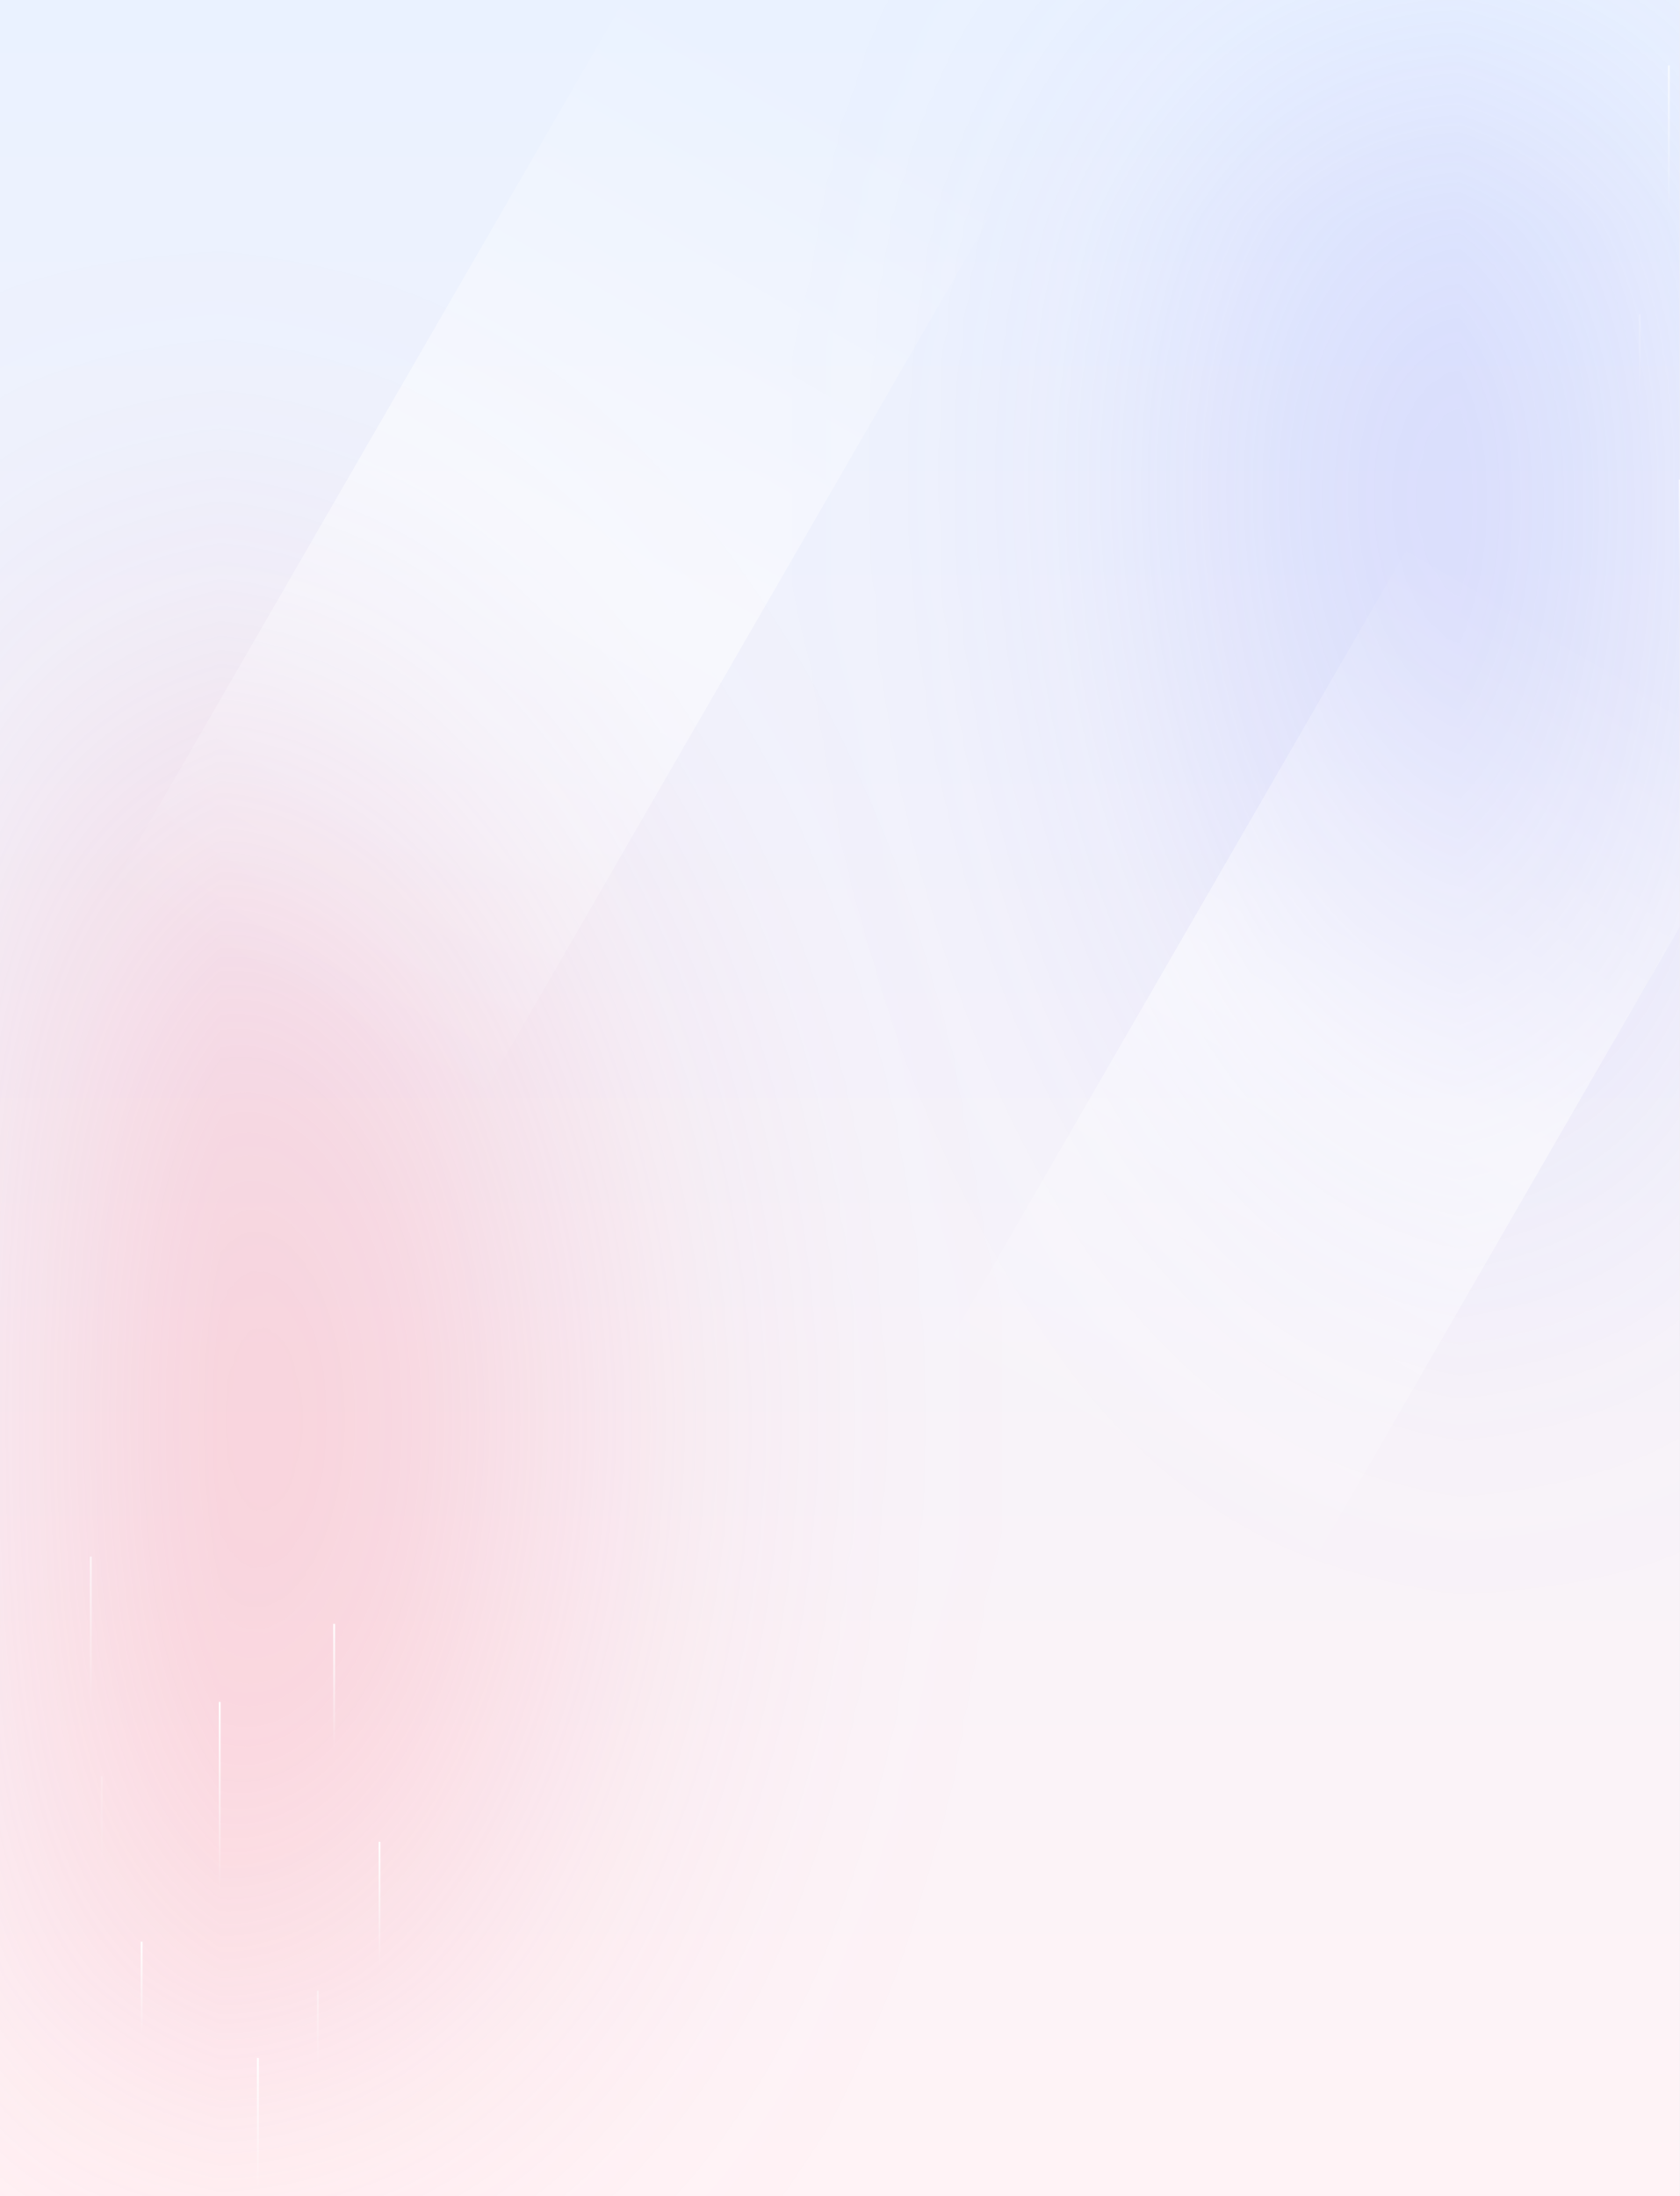
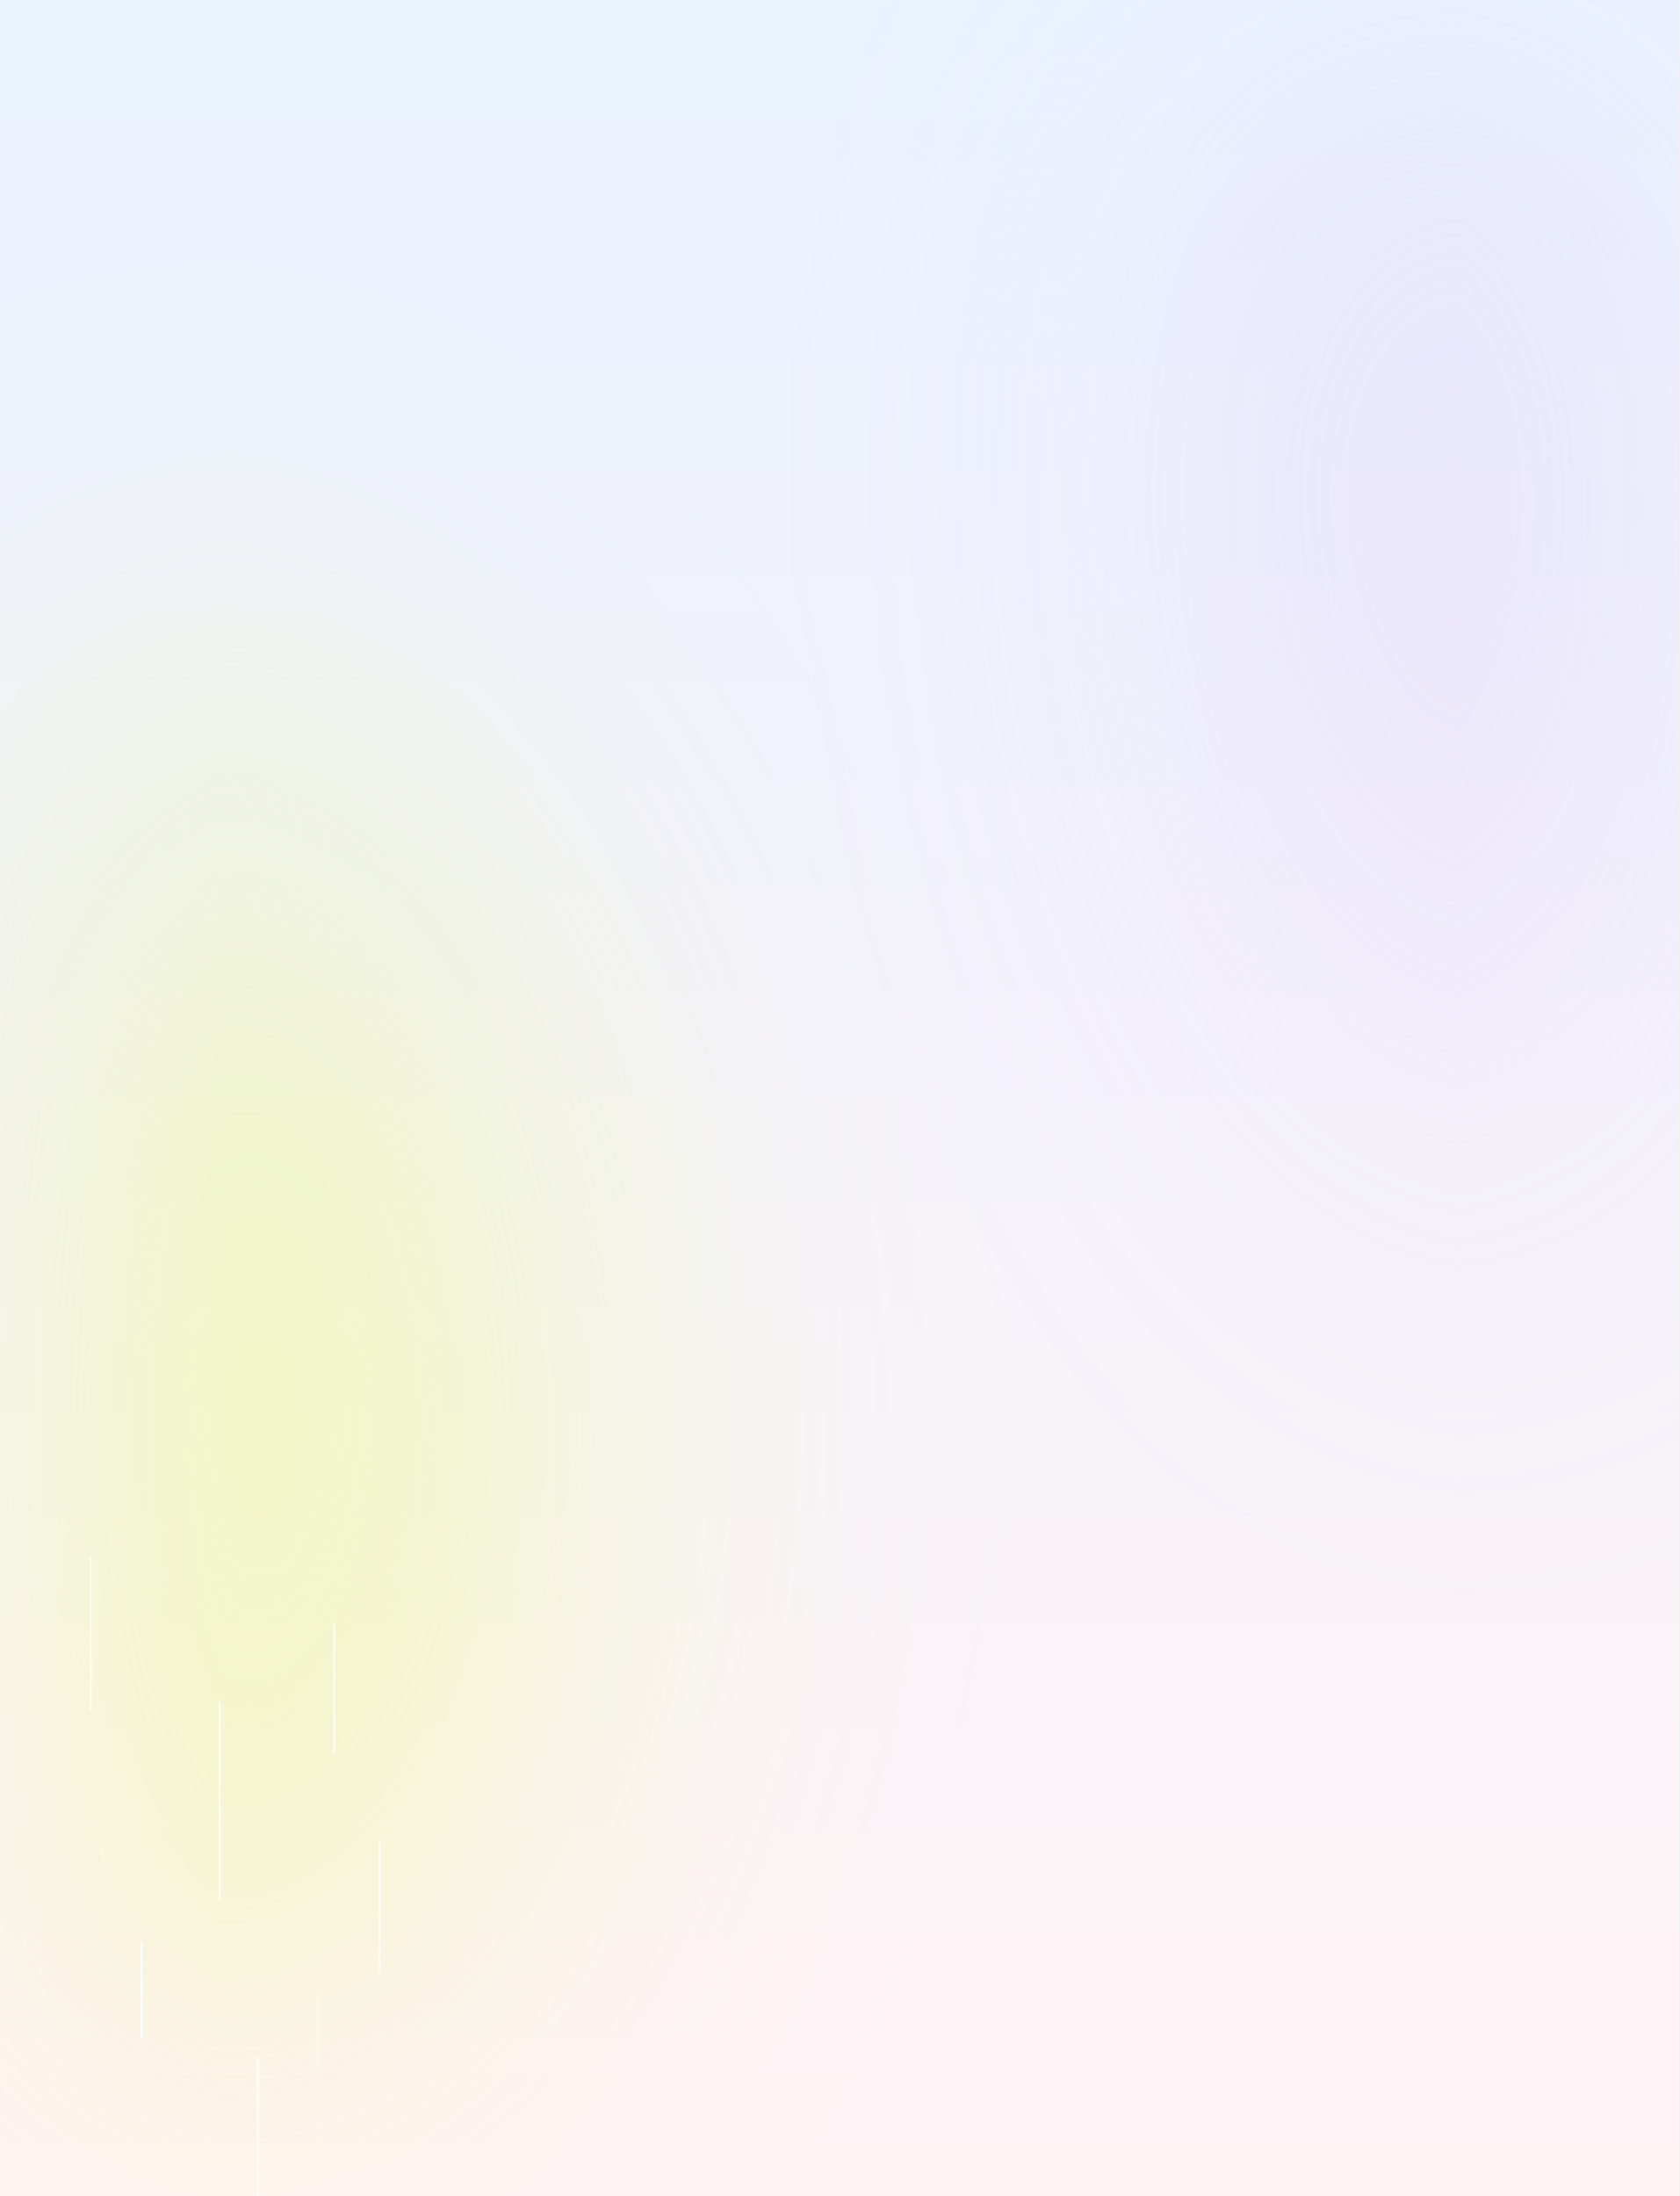
<svg xmlns="http://www.w3.org/2000/svg" width="925" height="1209" viewBox="0 0 925 1209" fill="none">
-   <g clip-path="url(#clip0_9323_560)">
-     <rect width="925" height="1209" fill="url(#paint0_linear_9323_560)" />
-     <g opacity="0.35" filter="url(#filter0_f_9323_560)">
-       <ellipse cx="1100.5" cy="259.5" rx="384.5" ry="476.5" fill="#7C87FB" />
+   <g clip-path="url(#clip0_12_49)">
+     <mask id="mask0_12_49" style="mask-type:luminance" maskUnits="userSpaceOnUse" x="0" y="0" width="925" height="1209">
+       <path d="M925 0H0V1209H925V0Z" fill="white" />
+     </mask>
+     <g mask="url(#mask0_12_49)">
+       <path d="M925 0H0V1209H925V0Z" fill="url(#paint0_linear_12_49)" />
+       <g opacity="0.35" filter="url(#filter0_f_12_49)">
+         <path d="M1100.5 736C1312.85 736 1485 522.664 1485 259.5C1485 -3.664 1312.85 -217 1100.5 -217C888.147 -217 716 -3.664 716 259.5C716 522.664 888.147 736 1100.5 736Z" fill="#D4B7F9" />
+       </g>
+       <g opacity="0.35" filter="url(#filter1_f_12_49)">
+         <path d="M-84 1220C113.166 1220 273 1023.68 273 781.5C273 539.323 113.166 343 -84 343C-281.166 343 -441 539.323 -441 781.5C-441 1023.68 -281.166 1220 -84 1220Z" fill="#E1FF2D" />
+       </g>
+       <path d="M121 937V1046" stroke="url(#paint1_linear_12_49)" />
+       <path d="M142 1133V1209" stroke="url(#paint2_linear_12_49)" />
+       <path opacity="0.7" d="M50 857V942" stroke="url(#paint3_linear_12_49)" />
+       <path d="M209 1014V1086" stroke="url(#paint4_linear_12_49)" />
+       <path d="M184 894V966" stroke="url(#paint5_linear_12_49)" />
+       <path d="M78 1069V1122" stroke="url(#paint6_linear_12_49)" />
+       <path opacity="0.4" d="M175 1096V1140" stroke="url(#paint7_linear_12_49)" />
+       <path opacity="0.2" d="M56 978V1029" stroke="url(#paint8_linear_12_49)" />
+       <path opacity="0.7" d="M919 36V121" stroke="url(#paint9_linear_12_49)" />
+       <path d="M925 264V317" stroke="url(#paint10_linear_12_49)" />
+       <path opacity="0.2" d="M903 173V224" stroke="url(#paint11_linear_12_49)" />
    </g>
-     <g opacity="0.35" filter="url(#filter1_f_9323_560)">
-       <ellipse cx="-84" cy="781.5" rx="357" ry="438.5" fill="#FA7185" />
-     </g>
-     <rect x="777.827" y="297" width="234.11" height="527.655" transform="rotate(30 777.827 297)" fill="url(#paint1_linear_9323_560)" />
-     <rect x="349.436" y="-10" width="234.112" height="578.872" transform="rotate(30 349.436 -10)" fill="url(#paint2_linear_9323_560)" />
-     <path d="M121 937V1046" stroke="url(#paint3_linear_9323_560)" />
-     <path d="M142 1133L142 1209" stroke="url(#paint4_linear_9323_560)" />
-     <path opacity="0.7" d="M50 857L50 942" stroke="url(#paint5_linear_9323_560)" />
-     <path d="M209 1014L209 1086" stroke="url(#paint6_linear_9323_560)" />
-     <path d="M184 894L184 966" stroke="url(#paint7_linear_9323_560)" />
-     <path d="M78 1069L78 1122" stroke="url(#paint8_linear_9323_560)" />
-     <path opacity="0.4" d="M175 1096L175 1140" stroke="url(#paint9_linear_9323_560)" />
-     <path opacity="0.2" d="M56 978L56 1029" stroke="url(#paint10_linear_9323_560)" />
-     <path opacity="0.7" d="M919 36L919 121" stroke="url(#paint11_linear_9323_560)" />
-     <path d="M925 264L925 317" stroke="url(#paint12_linear_9323_560)" />
-     <path opacity="0.2" d="M903 173L903 224" stroke="url(#paint13_linear_9323_560)" />
  </g>
  <defs>
-     <filter id="filter0_f_9323_560" x="216" y="-717" width="1769" height="1953" filterUnits="userSpaceOnUse" color-interpolation-filters="sRGB">
+     <filter id="filter0_f_12_49" x="216" y="-717" width="1769" height="1953" filterUnits="userSpaceOnUse" color-interpolation-filters="sRGB">
      <feFlood flood-opacity="0" result="BackgroundImageFix" />
      <feBlend mode="normal" in="SourceGraphic" in2="BackgroundImageFix" result="shape" />
-       <feGaussianBlur stdDeviation="250" result="effect1_foregroundBlur_9323_560" />
+       <feGaussianBlur stdDeviation="250" result="effect1_foregroundBlur_12_49" />
    </filter>
-     <filter id="filter1_f_9323_560" x="-941" y="-157" width="1714" height="1877" filterUnits="userSpaceOnUse" color-interpolation-filters="sRGB">
+     <filter id="filter1_f_12_49" x="-941" y="-157" width="1714" height="1877" filterUnits="userSpaceOnUse" color-interpolation-filters="sRGB">
      <feFlood flood-opacity="0" result="BackgroundImageFix" />
      <feBlend mode="normal" in="SourceGraphic" in2="BackgroundImageFix" result="shape" />
-       <feGaussianBlur stdDeviation="250" result="effect1_foregroundBlur_9323_560" />
+       <feGaussianBlur stdDeviation="250" result="effect1_foregroundBlur_12_49" />
    </filter>
-     <linearGradient id="paint0_linear_9323_560" x1="462.5" y1="0" x2="462.5" y2="1209" gradientUnits="userSpaceOnUse">
+     <linearGradient id="paint0_linear_12_49" x1="462.5" y1="0" x2="462.5" y2="1209" gradientUnits="userSpaceOnUse">
      <stop stop-color="#EAF2FF" />
      <stop offset="1" stop-color="#FFF3F6" />
    </linearGradient>
-     <linearGradient id="paint1_linear_9323_560" x1="894.882" y1="297" x2="894.882" y2="824.655" gradientUnits="userSpaceOnUse">
-       <stop stop-color="white" stop-opacity="0" />
-       <stop offset="0.5" stop-color="white" stop-opacity="0.5" />
-       <stop offset="1" stop-color="white" stop-opacity="0" />
-     </linearGradient>
-     <linearGradient id="paint2_linear_9323_560" x1="466.492" y1="-10" x2="466.492" y2="568.872" gradientUnits="userSpaceOnUse">
-       <stop stop-color="white" stop-opacity="0" />
-       <stop offset="0.5" stop-color="white" stop-opacity="0.5" />
-       <stop offset="1" stop-color="white" stop-opacity="0" />
-     </linearGradient>
-     <linearGradient id="paint3_linear_9323_560" x1="121.5" y1="937" x2="121.5" y2="1046" gradientUnits="userSpaceOnUse">
+     <linearGradient id="paint1_linear_12_49" x1="nan" y1="nan" x2="nan" y2="nan" gradientUnits="userSpaceOnUse">
      <stop stop-color="white" />
      <stop offset="0.958" stop-color="white" stop-opacity="0" />
    </linearGradient>
-     <linearGradient id="paint4_linear_9323_560" x1="142.5" y1="1133" x2="142.5" y2="1209" gradientUnits="userSpaceOnUse">
+     <linearGradient id="paint2_linear_12_49" x1="nan" y1="nan" x2="nan" y2="nan" gradientUnits="userSpaceOnUse">
      <stop stop-color="white" />
      <stop offset="0.958" stop-color="white" stop-opacity="0" />
    </linearGradient>
-     <linearGradient id="paint5_linear_9323_560" x1="50.5" y1="857" x2="50.5" y2="942" gradientUnits="userSpaceOnUse">
+     <linearGradient id="paint3_linear_12_49" x1="nan" y1="nan" x2="nan" y2="nan" gradientUnits="userSpaceOnUse">
      <stop stop-color="white" />
      <stop offset="0.958" stop-color="white" stop-opacity="0" />
    </linearGradient>
-     <linearGradient id="paint6_linear_9323_560" x1="209.5" y1="1014" x2="209.5" y2="1086" gradientUnits="userSpaceOnUse">
+     <linearGradient id="paint4_linear_12_49" x1="nan" y1="nan" x2="nan" y2="nan" gradientUnits="userSpaceOnUse">
      <stop stop-color="white" />
      <stop offset="0.958" stop-color="white" stop-opacity="0" />
    </linearGradient>
-     <linearGradient id="paint7_linear_9323_560" x1="184.5" y1="894" x2="184.5" y2="966" gradientUnits="userSpaceOnUse">
+     <linearGradient id="paint5_linear_12_49" x1="nan" y1="nan" x2="nan" y2="nan" gradientUnits="userSpaceOnUse">
      <stop stop-color="white" />
      <stop offset="0.958" stop-color="white" stop-opacity="0" />
    </linearGradient>
-     <linearGradient id="paint8_linear_9323_560" x1="78.5" y1="1069" x2="78.5" y2="1122" gradientUnits="userSpaceOnUse">
+     <linearGradient id="paint6_linear_12_49" x1="nan" y1="nan" x2="nan" y2="nan" gradientUnits="userSpaceOnUse">
      <stop stop-color="white" />
      <stop offset="0.958" stop-color="white" stop-opacity="0" />
    </linearGradient>
-     <linearGradient id="paint9_linear_9323_560" x1="175.5" y1="1096" x2="175.5" y2="1140" gradientUnits="userSpaceOnUse">
+     <linearGradient id="paint7_linear_12_49" x1="nan" y1="nan" x2="nan" y2="nan" gradientUnits="userSpaceOnUse">
      <stop stop-color="white" />
      <stop offset="0.958" stop-color="white" stop-opacity="0" />
    </linearGradient>
-     <linearGradient id="paint10_linear_9323_560" x1="56.5" y1="978" x2="56.5" y2="1029" gradientUnits="userSpaceOnUse">
+     <linearGradient id="paint8_linear_12_49" x1="nan" y1="nan" x2="nan" y2="nan" gradientUnits="userSpaceOnUse">
      <stop stop-color="white" />
      <stop offset="0.958" stop-color="white" stop-opacity="0" />
    </linearGradient>
-     <linearGradient id="paint11_linear_9323_560" x1="919.5" y1="36" x2="919.5" y2="121" gradientUnits="userSpaceOnUse">
+     <linearGradient id="paint9_linear_12_49" x1="nan" y1="nan" x2="nan" y2="nan" gradientUnits="userSpaceOnUse">
      <stop stop-color="white" />
      <stop offset="0.958" stop-color="white" stop-opacity="0" />
    </linearGradient>
-     <linearGradient id="paint12_linear_9323_560" x1="925.5" y1="264" x2="925.5" y2="317" gradientUnits="userSpaceOnUse">
+     <linearGradient id="paint10_linear_12_49" x1="nan" y1="nan" x2="nan" y2="nan" gradientUnits="userSpaceOnUse">
      <stop stop-color="white" />
      <stop offset="0.958" stop-color="white" stop-opacity="0" />
    </linearGradient>
-     <linearGradient id="paint13_linear_9323_560" x1="903.5" y1="173" x2="903.5" y2="224" gradientUnits="userSpaceOnUse">
+     <linearGradient id="paint11_linear_12_49" x1="nan" y1="nan" x2="nan" y2="nan" gradientUnits="userSpaceOnUse">
      <stop stop-color="white" />
      <stop offset="0.958" stop-color="white" stop-opacity="0" />
    </linearGradient>
-     <clipPath id="clip0_9323_560">
+     <clipPath id="clip0_12_49">
      <rect width="925" height="1209" fill="white" />
    </clipPath>
  </defs>
</svg>
